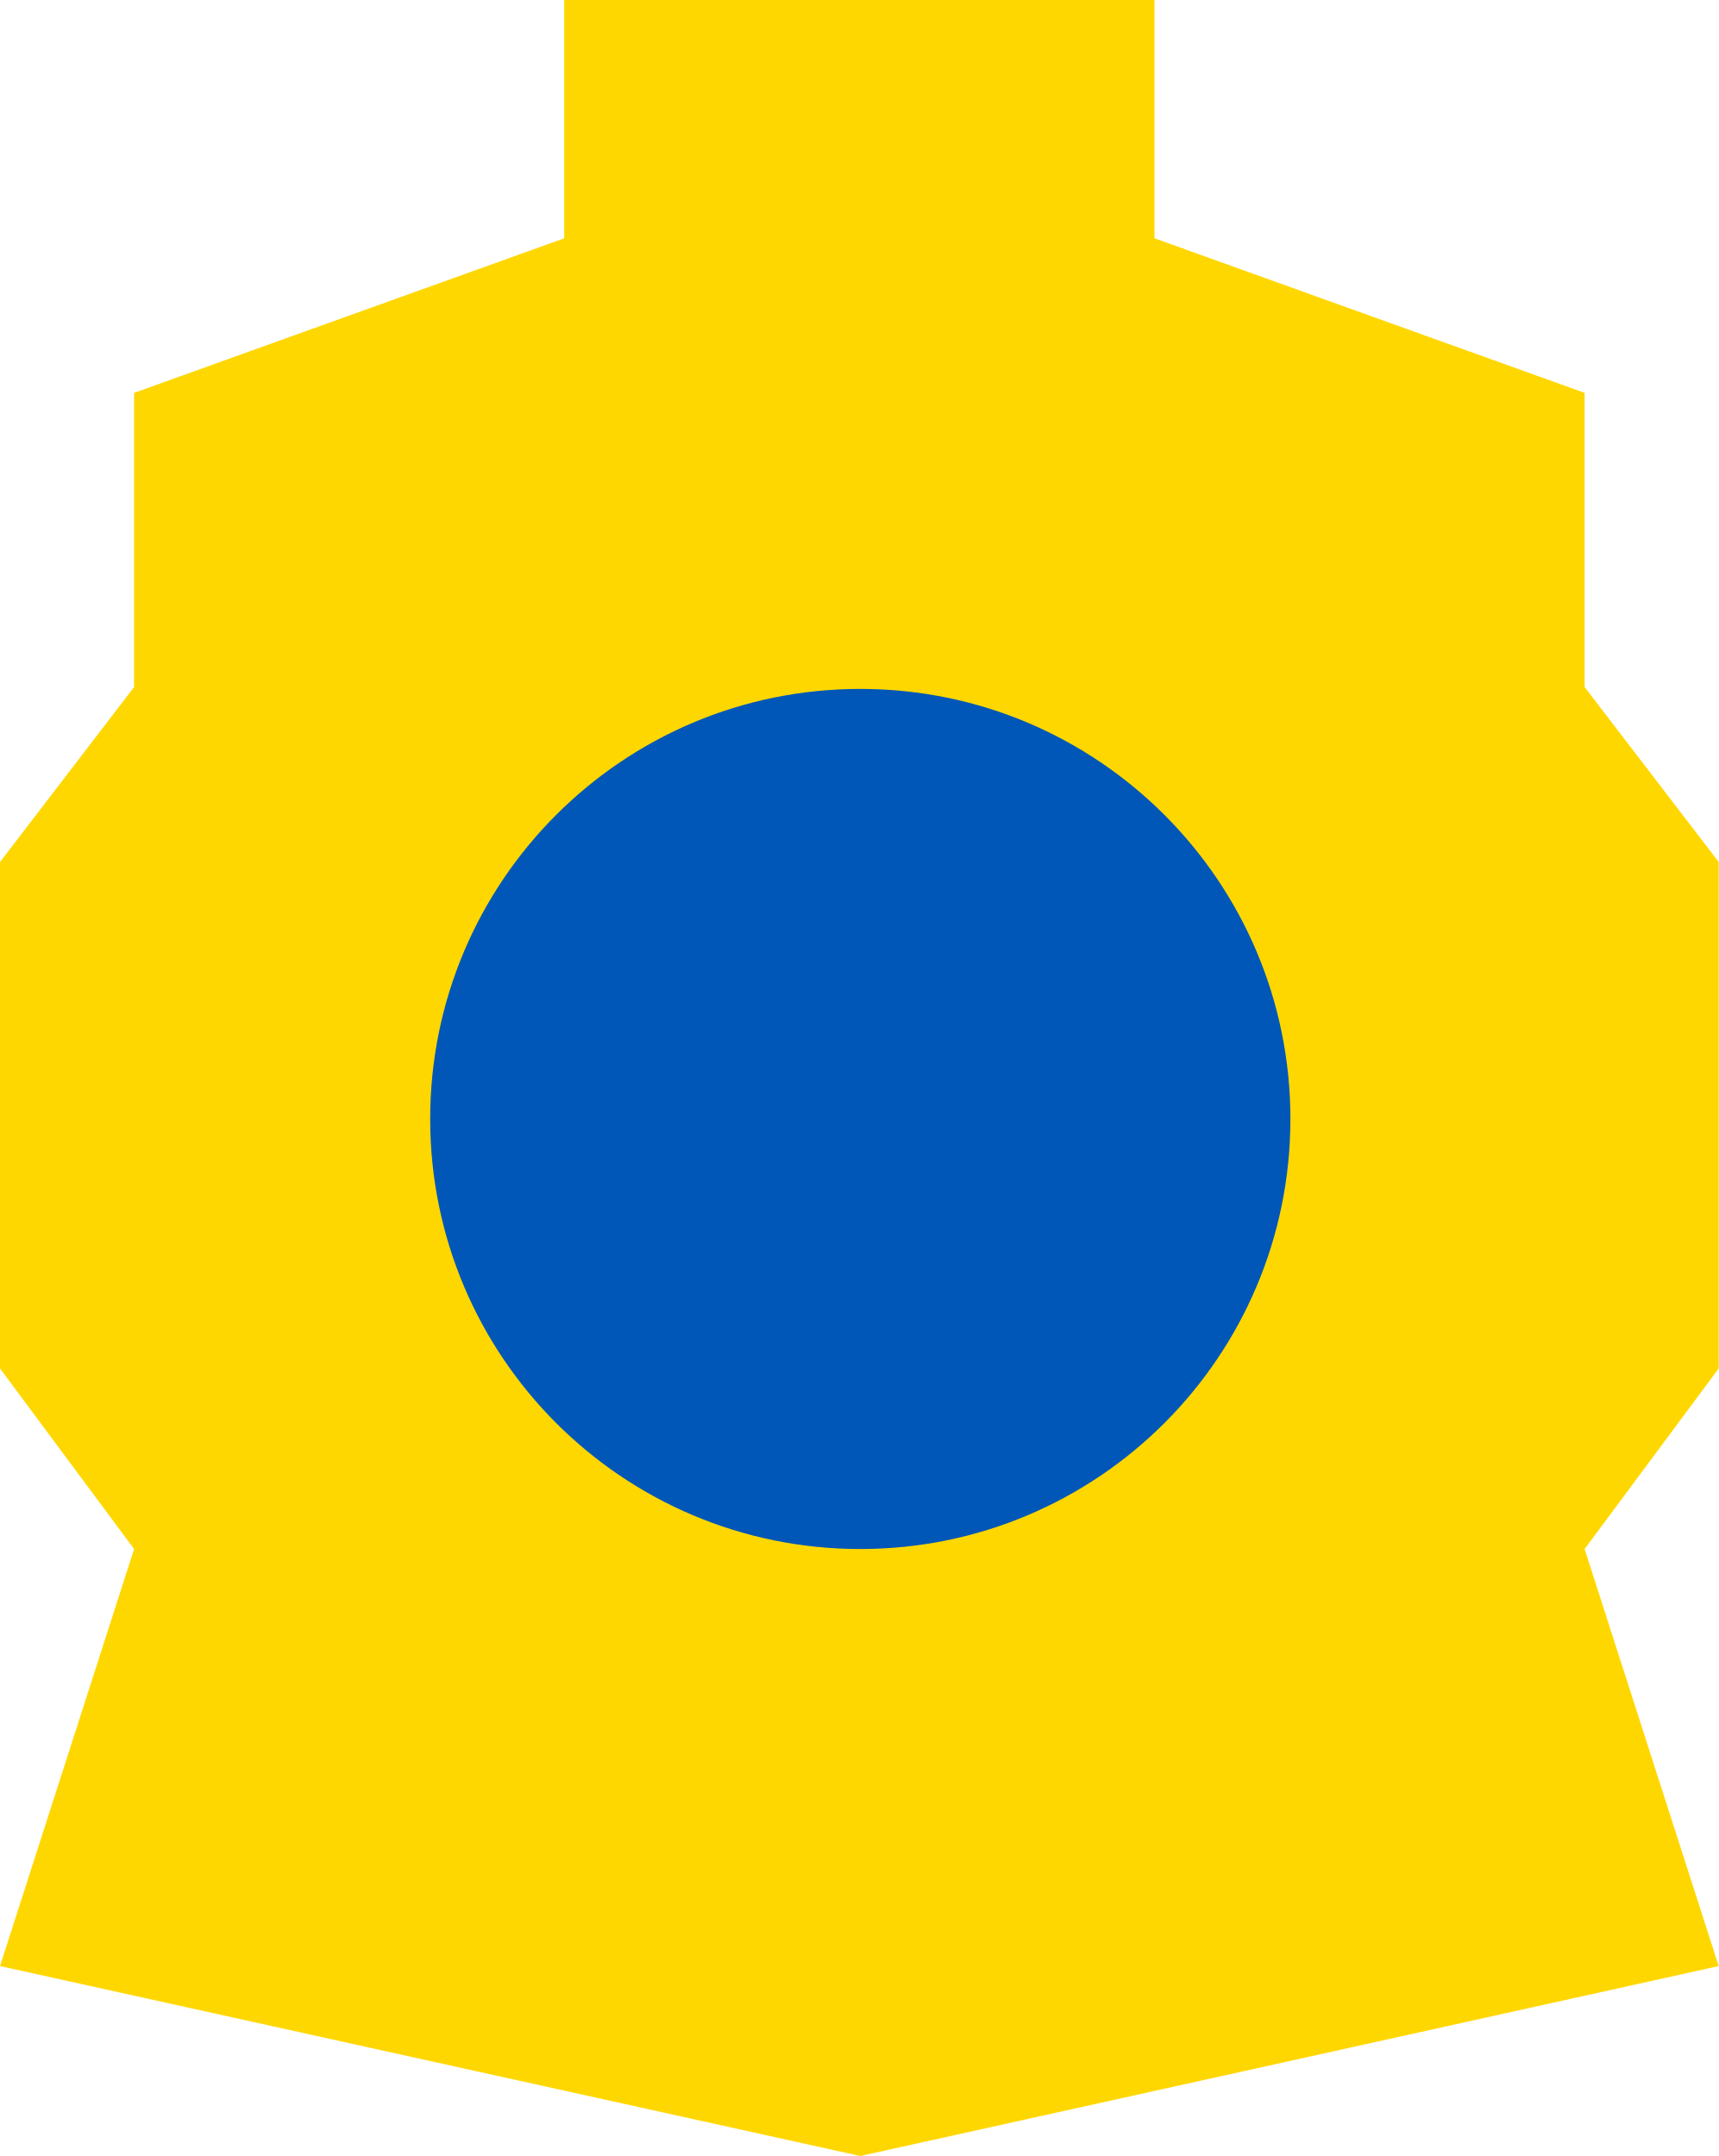
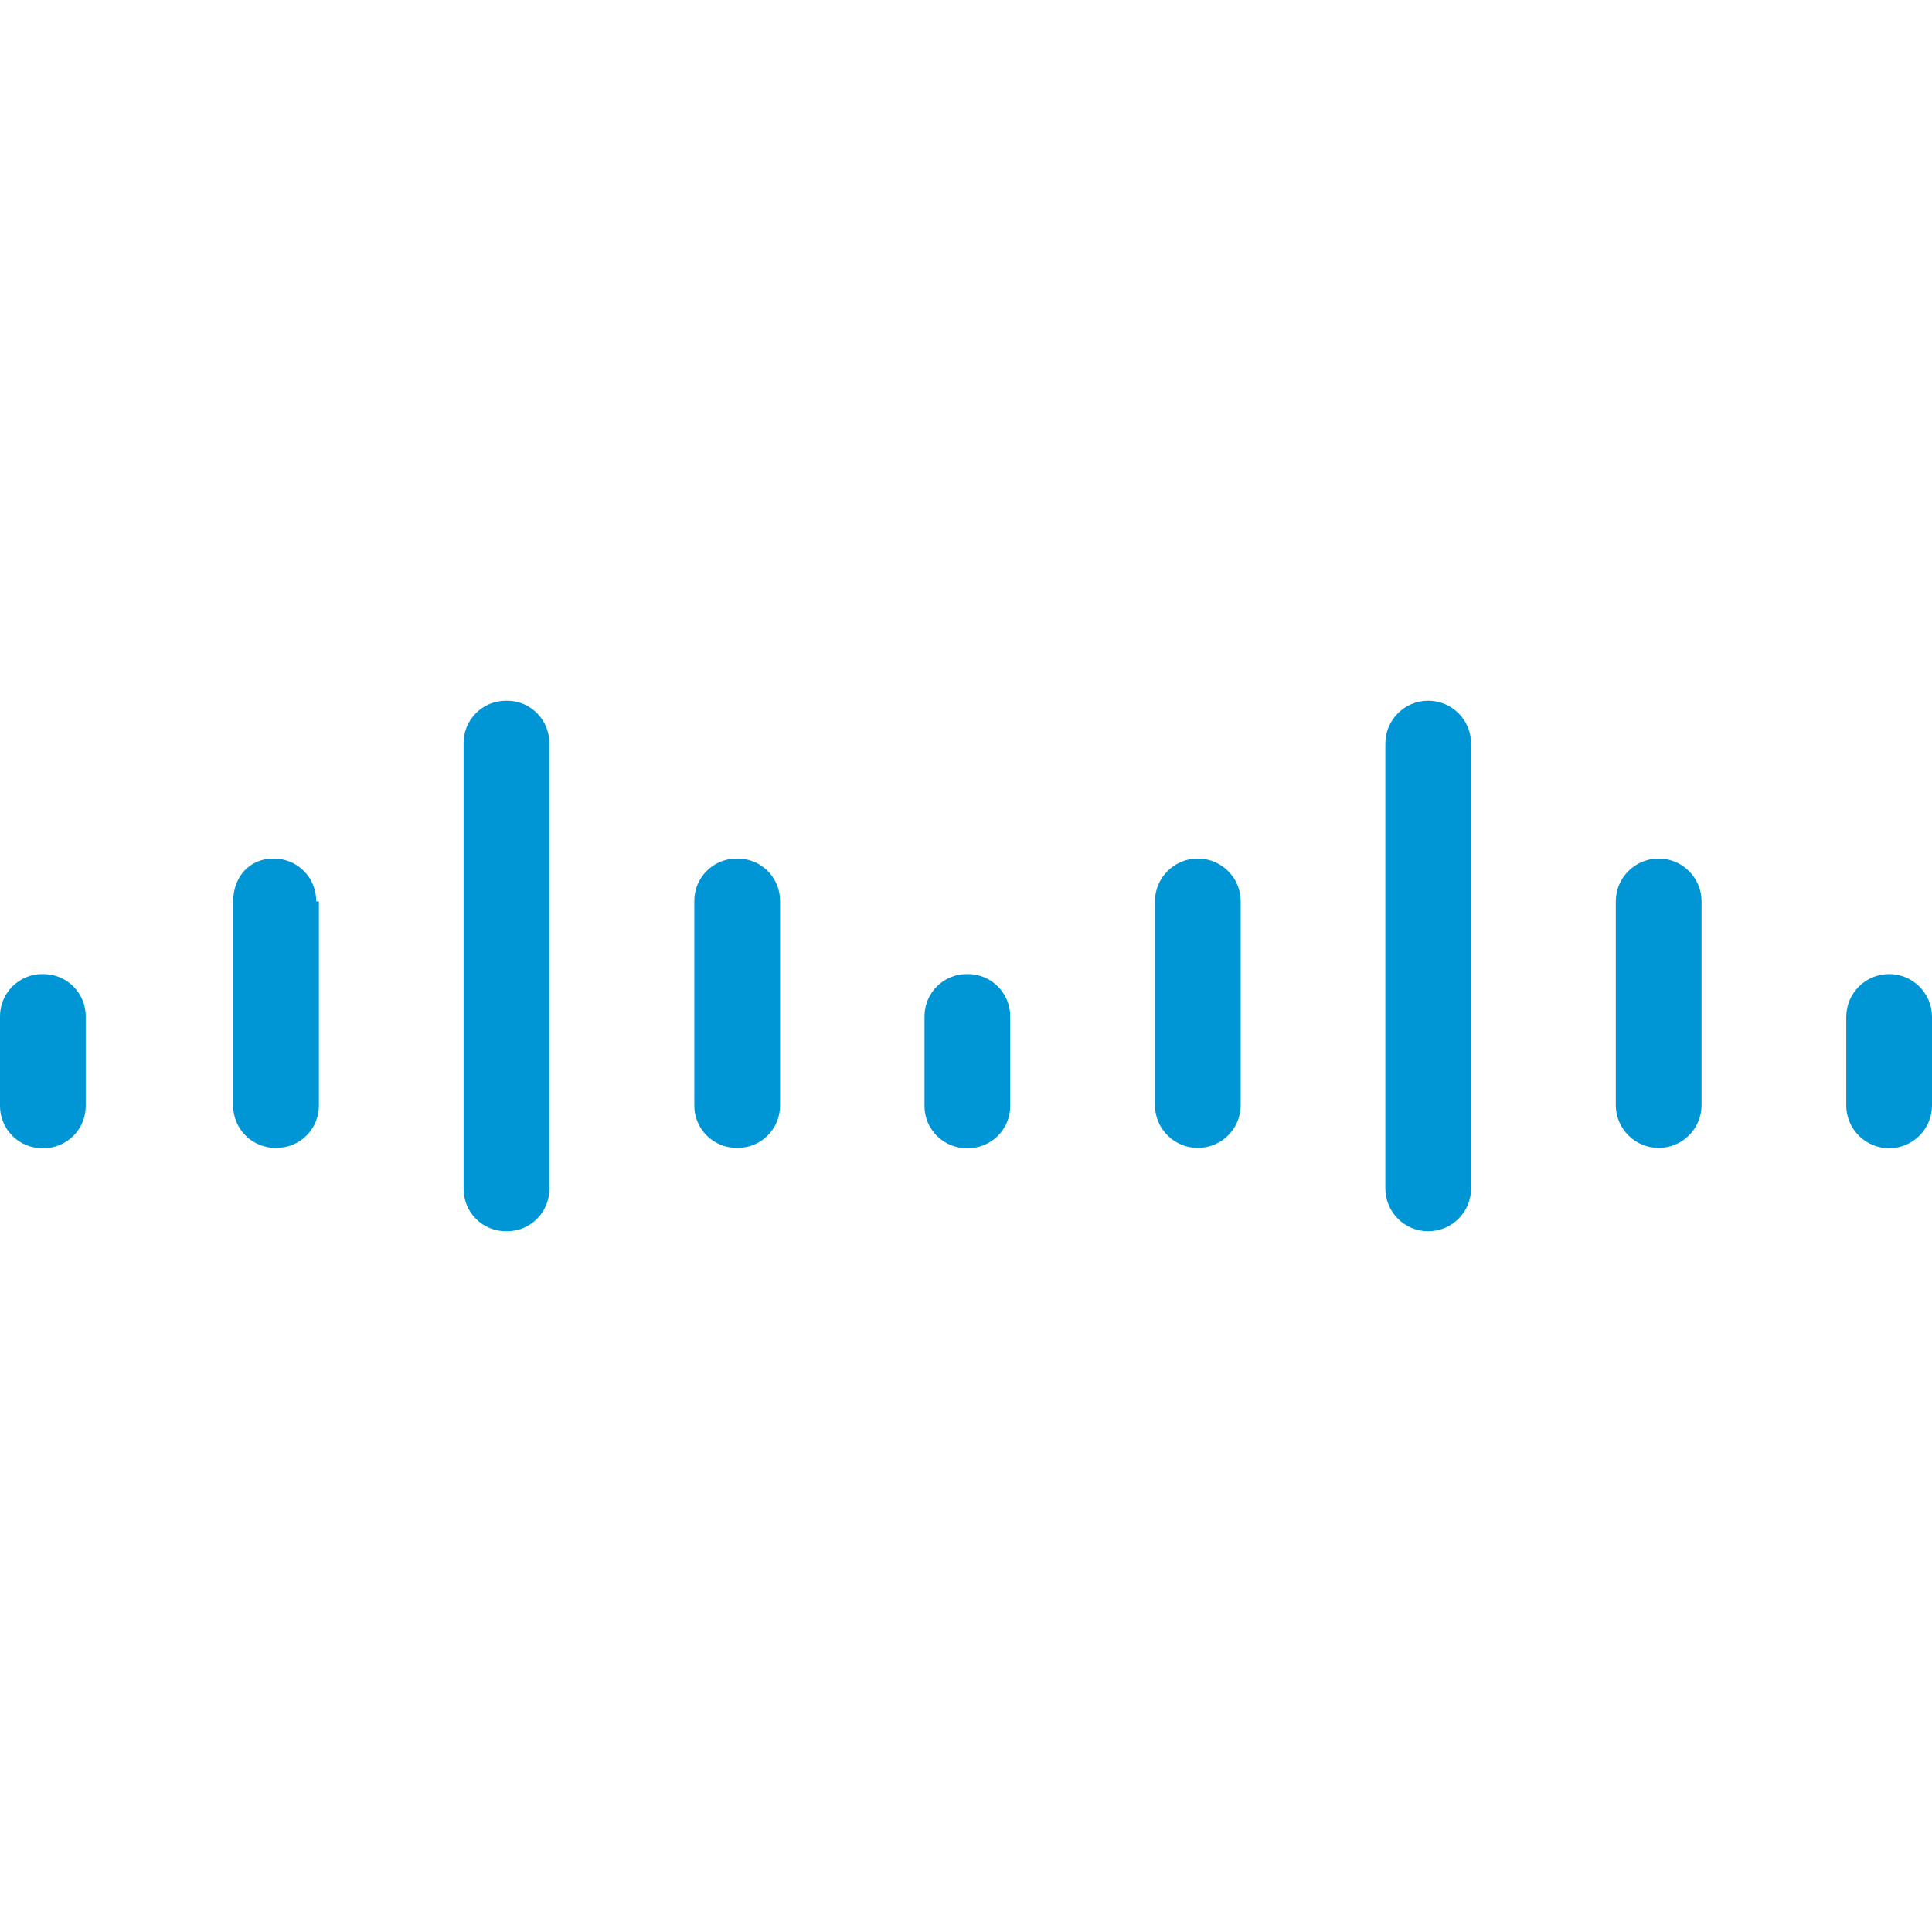
- <svg width="25.506" height="32" viewBox="0 0 25.506 32" fill="none" version="1.1" id="svg22">
-   <path d="M 25.506,20.311 V 12.794 L 23.516,10.197 V 5.831 L 17.133,3.537 V 0 H 8.373 V 3.537 L 1.99,5.831 V 10.197 L 0,12.794 V 20.311 L 1.99,22.991 0,29.181 12.767,32 25.506,29.181 23.516,22.991 Z" fill="#ffd700" id="path2" style="stroke-width:0.276" />
-   <path d="m 12.767,22.991 c 3.525,0 6.383,-2.858 6.383,-6.383 0,-3.525 -2.858,-6.383 -6.383,-6.383 -3.525,0 -6.383,2.858 -6.383,6.383 0,3.525 2.858,6.383 6.383,6.383 z" fill="#0057b7" id="path4" style="stroke-width:0.276" />
+ <svg xmlns="http://www.w3.org/2000/svg" xmlns:xlink="http://www.w3.org/1999/xlink" viewBox="-0.44 0.24 64 64" width="64" height="64">
+   <g fill="#0096d6">
+     <use xlink:href="#A" />
+     <path d="M10.034 30.1a1.4 1.4 0 0 0-1.42-1.42c-.8 0-1.33.62-1.33 1.42v6.746a1.4 1.4 0 0 0 1.42 1.42 1.4 1.4 0 0 0 1.42-1.42V30.1zm7.723-5.228a1.4 1.4 0 0 0-1.42-1.42 1.4 1.4 0 0 0-1.42 1.42v14.735a1.4 1.4 0 0 0 1.42 1.42 1.4 1.4 0 0 0 1.42-1.42zM25.4 30.1a1.4 1.4 0 0 0-1.42-1.42 1.4 1.4 0 0 0-1.42 1.42v6.746a1.4 1.4 0 0 0 1.42 1.42 1.4 1.4 0 0 0 1.42-1.42z" />
+     <use xlink:href="#A" x="30.625" />
+     <path d="M40.66 30.1a1.4 1.4 0 1 0-2.841 0v6.746a1.4 1.4 0 1 0 2.841 0zm7.632-5.228a1.4 1.4 0 1 0-2.841 0v14.735a1.4 1.4 0 1 0 2.841 0zm7.634 5.228a1.4 1.4 0 1 0-2.841 0v6.746a1.4 1.4 0 1 0 2.841 0zm7.634 3.827a1.4 1.4 0 1 0-2.84 0v2.93a1.4 1.4 0 1 0 2.84 0z" />
+   </g>
+   <defs>
+     <path id="A" d="M2.4 33.927a1.4 1.4 0 0 0-1.42-1.42 1.4 1.4 0 0 0-1.42 1.42v2.93a1.4 1.4 0 0 0 1.42 1.42 1.4 1.4 0 0 0 1.42-1.42z" />
+   </defs>
</svg>
